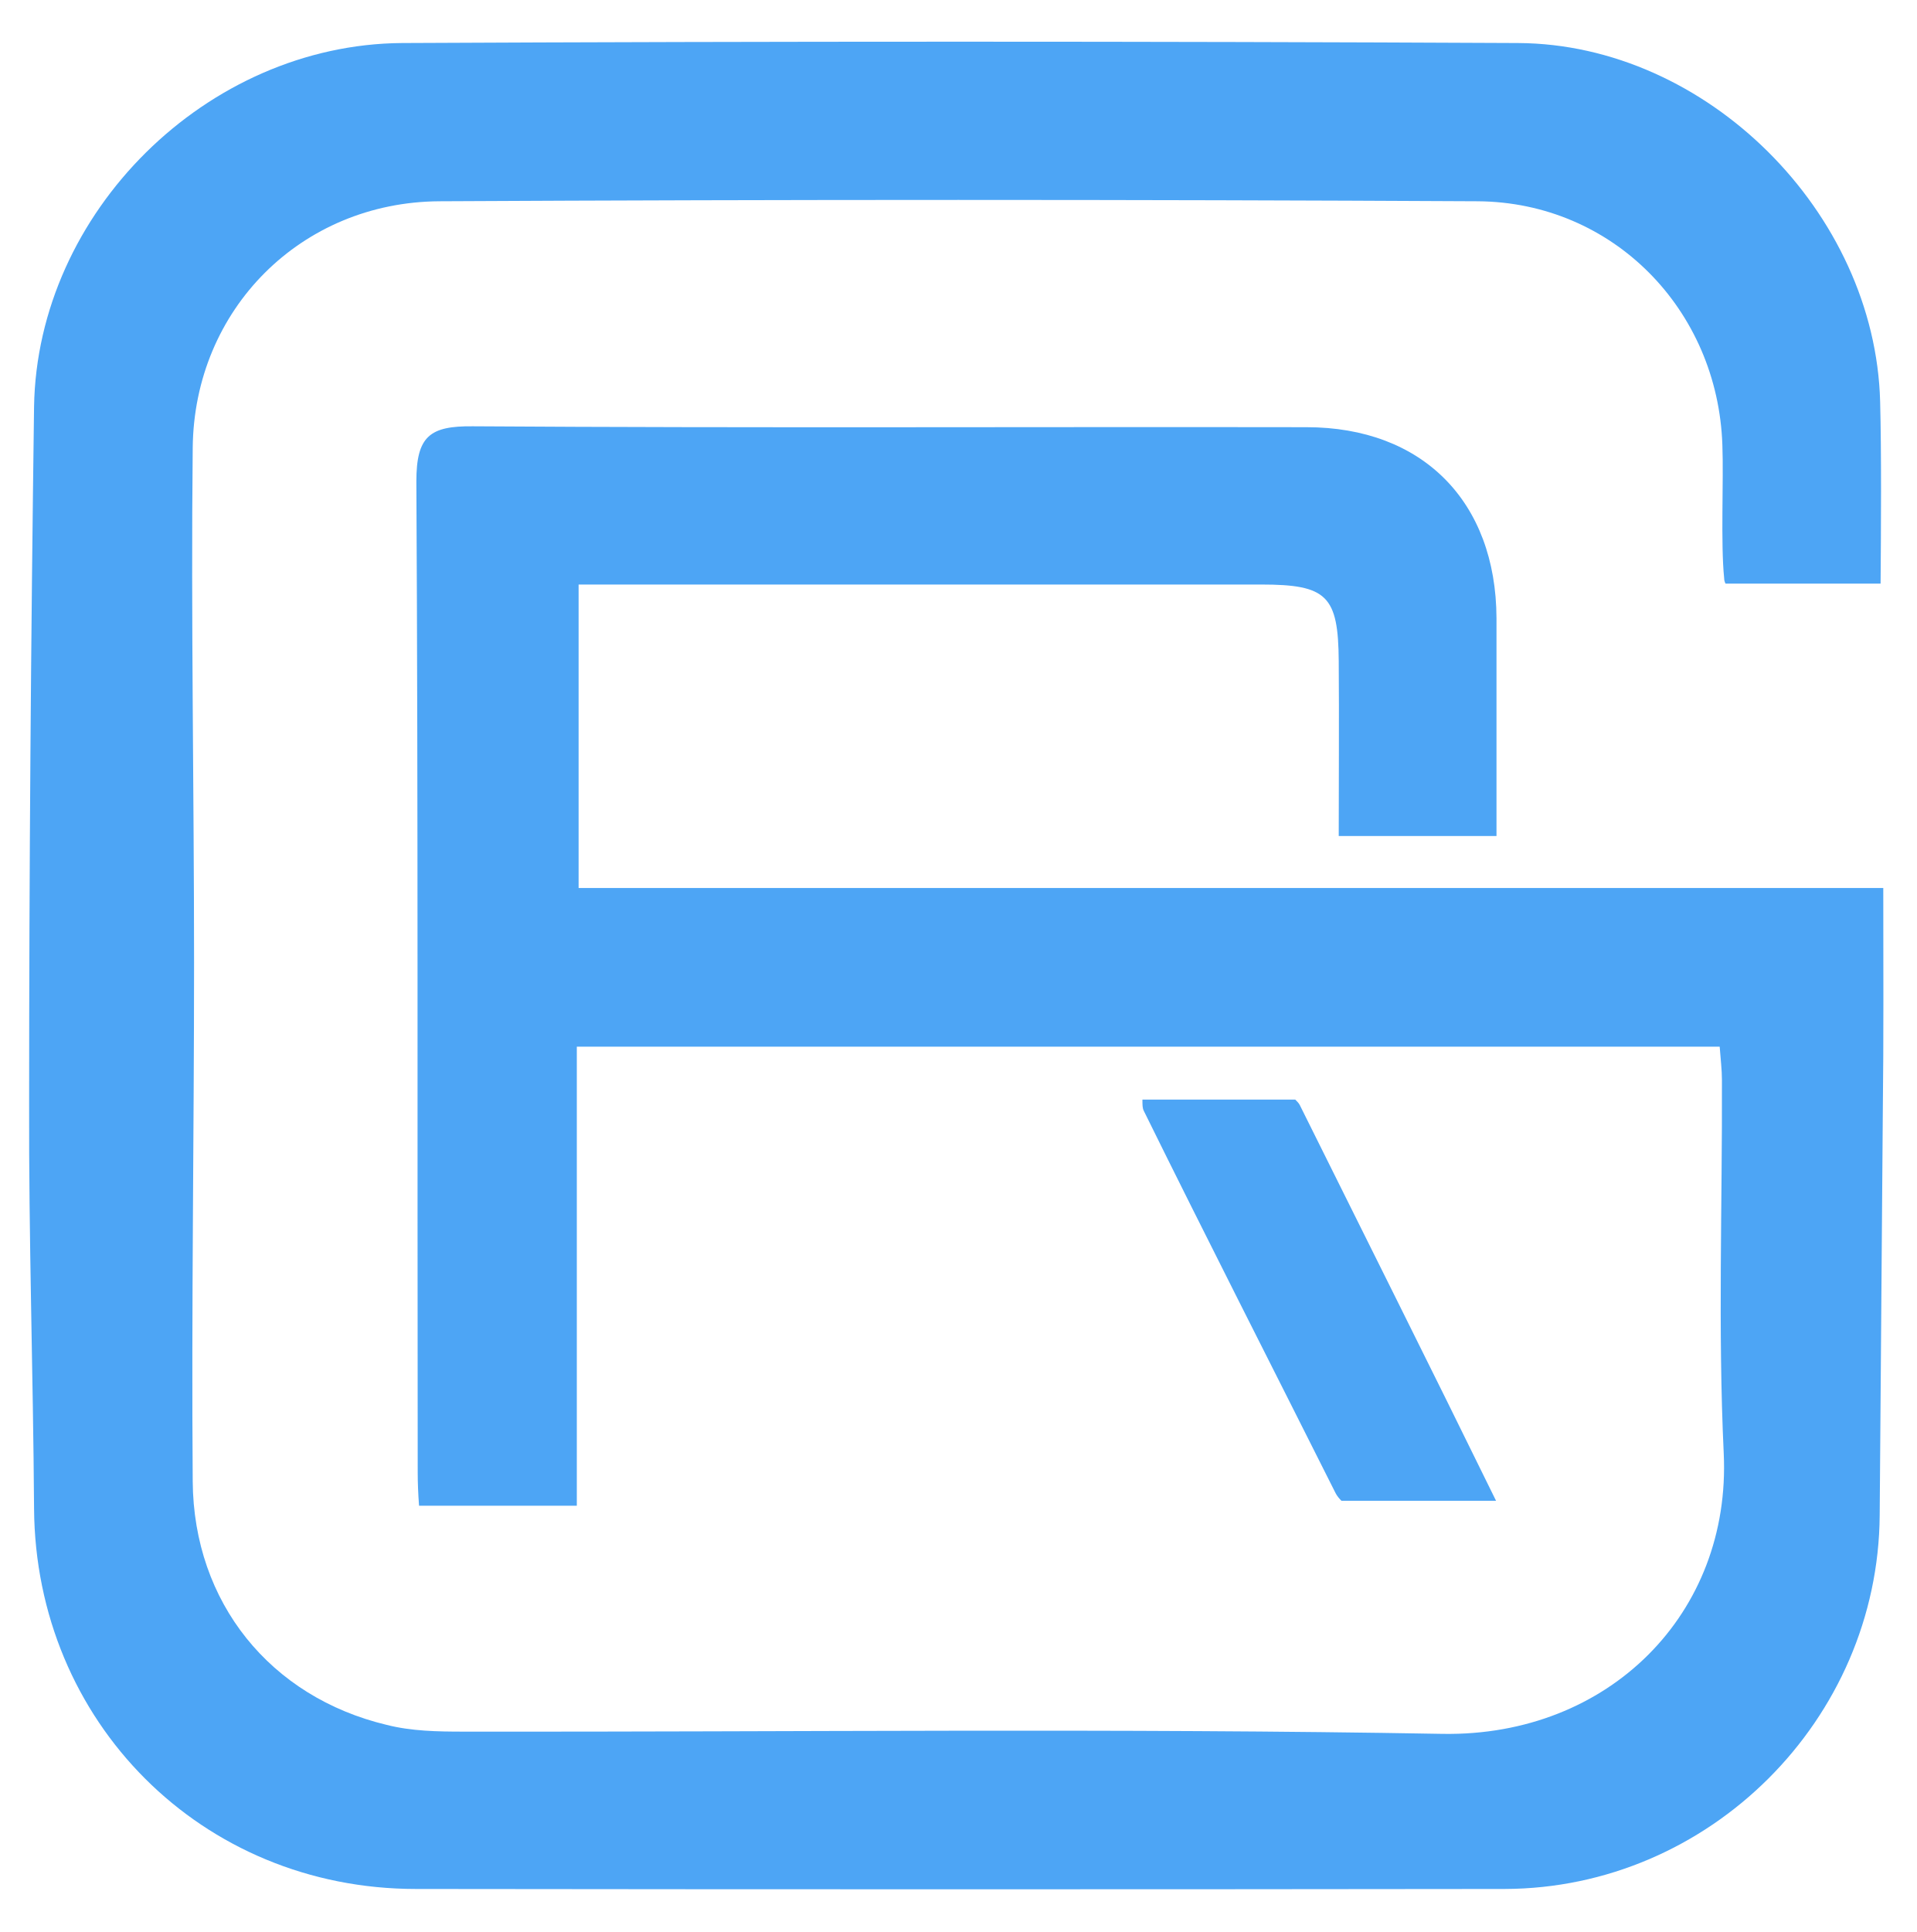
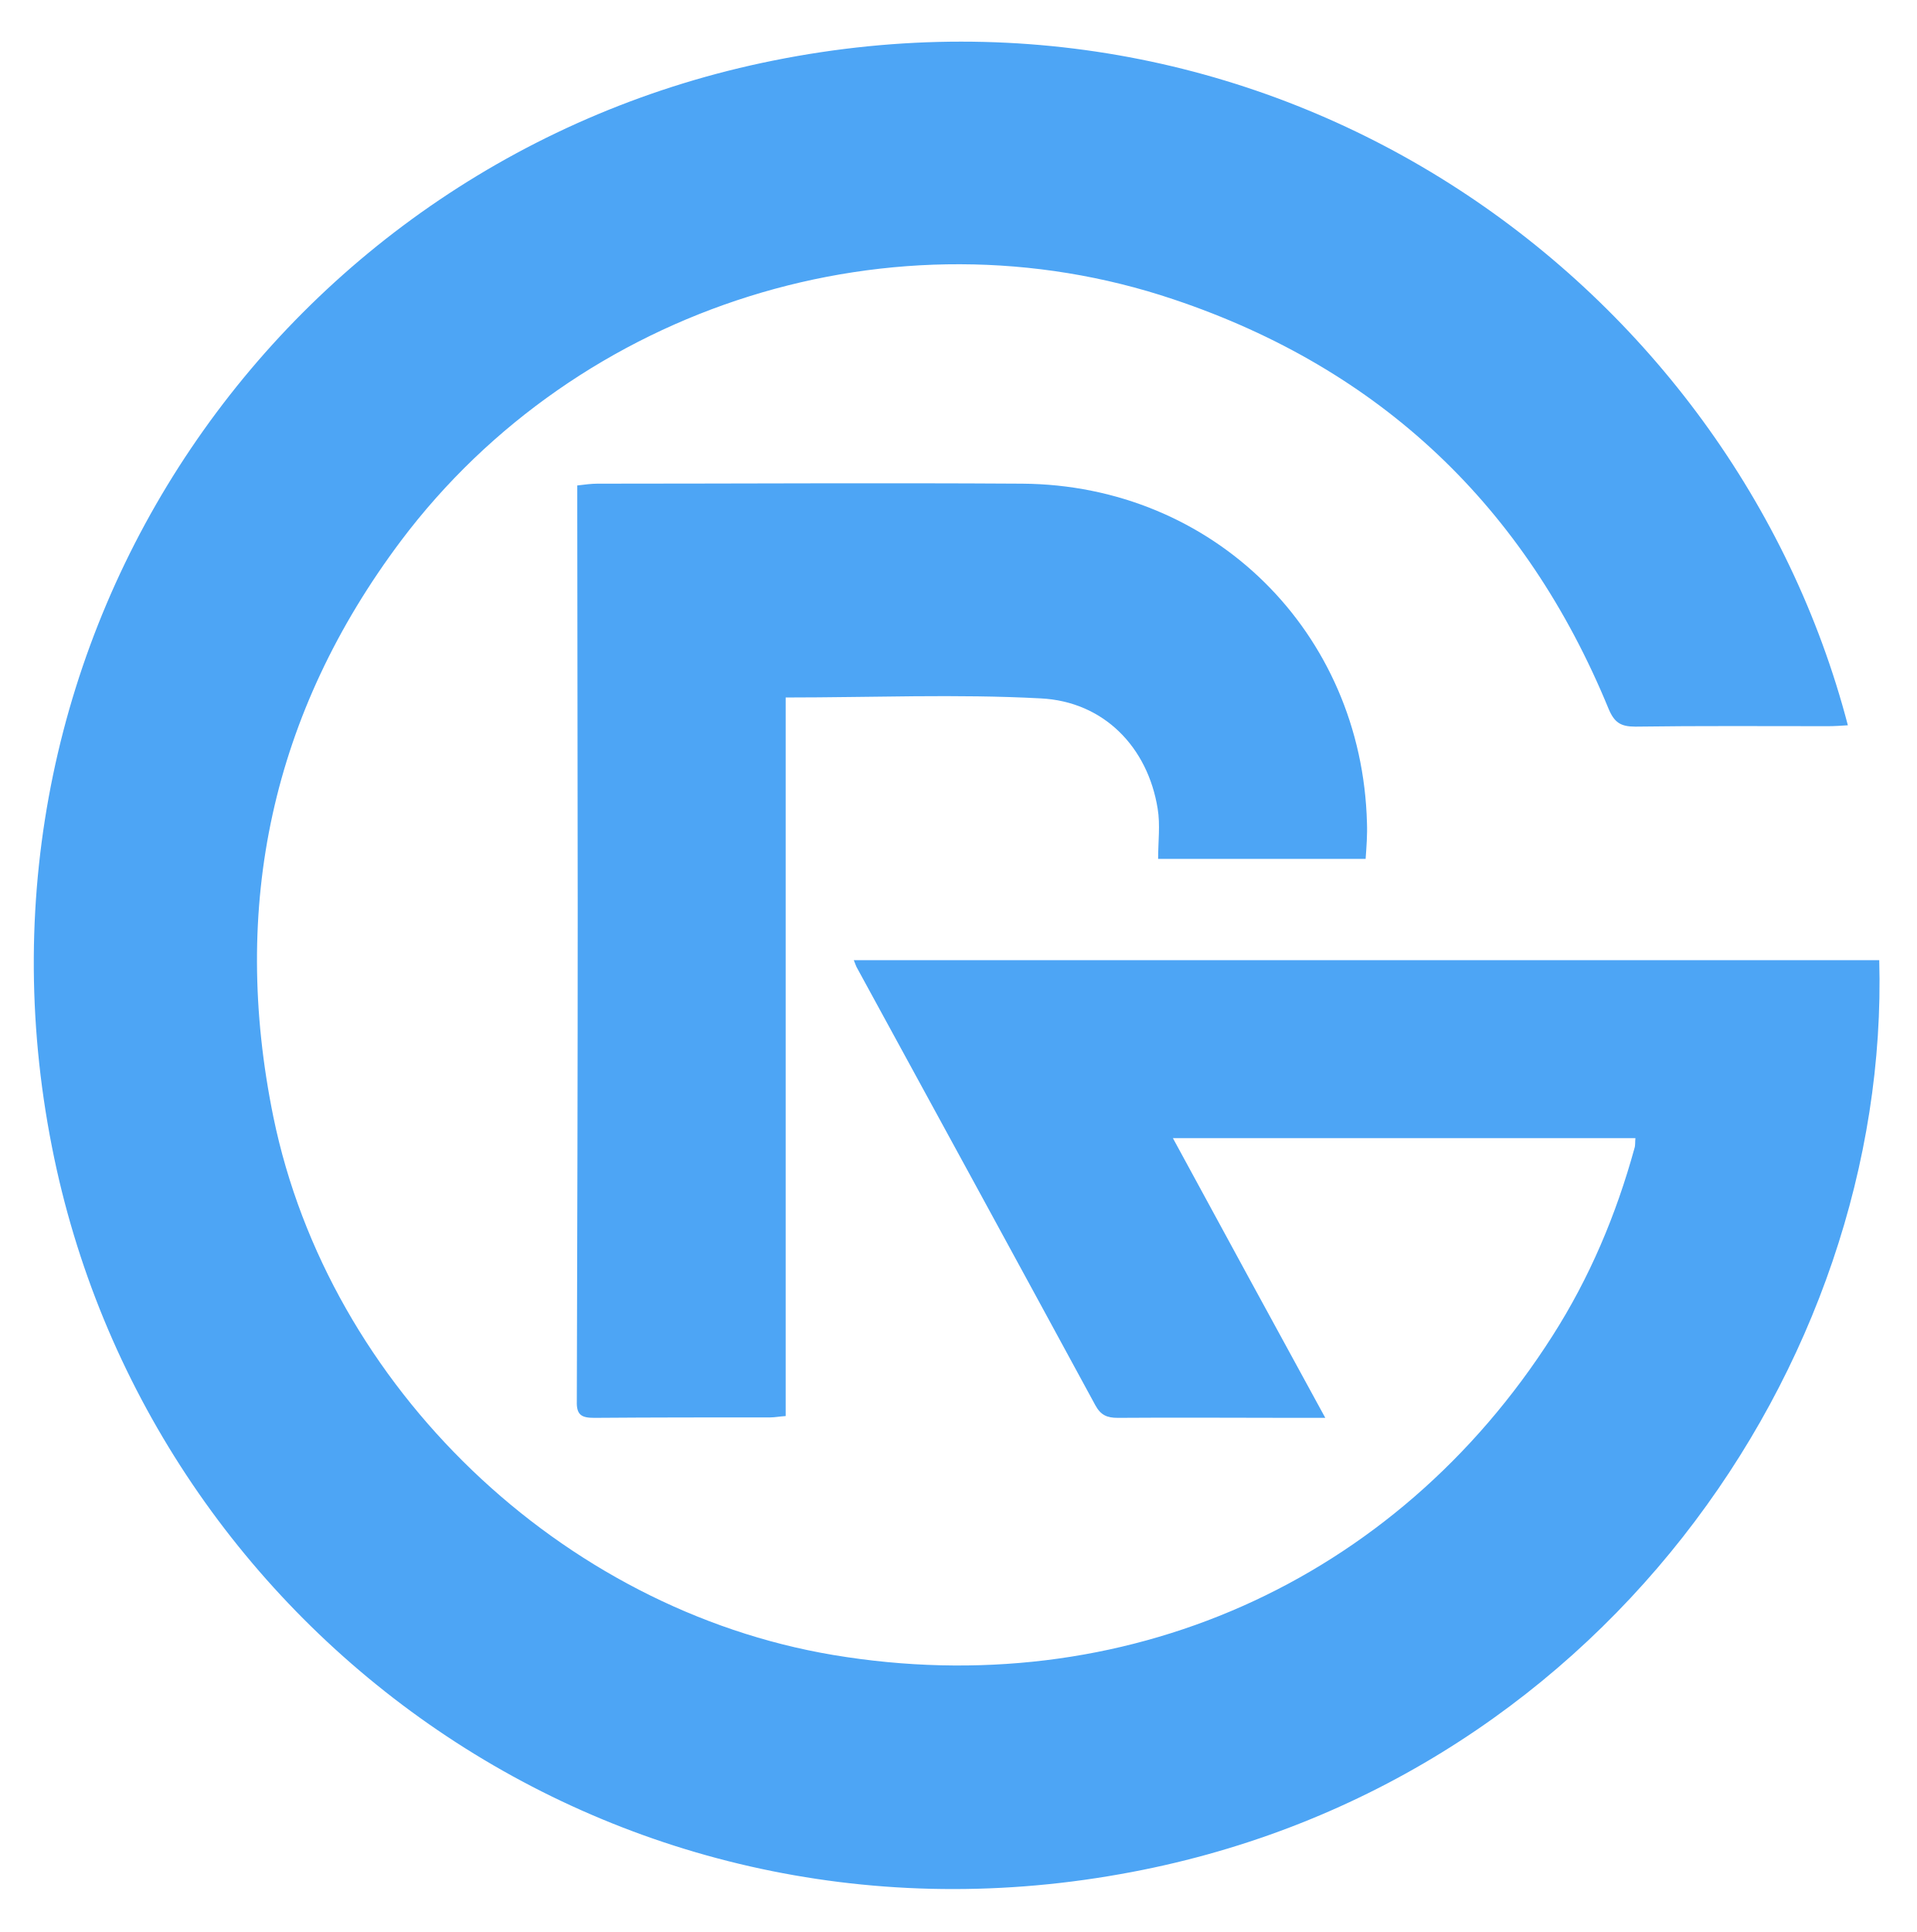
<svg xmlns="http://www.w3.org/2000/svg" version="1.1" id="Layer_1" x="0px" y="0px" viewBox="0 0 427.7 431" style="enable-background:new 0 0 427.7 431;" xml:space="preserve">
  <style type="text/css">
	.st0{fill:#4DA5F5;}
</style>
-   <g>
-     <path class="st0" d="M420.2,198.1H129.1v-67.7c3.9,0,7,0,10,0c47.4,0,94.9,0,142.3,0c14.7,0,17.2,2.5,17.3,17.1   c0.1,13.1,0,26.1,0,39h35.2c0-16.8,0-32.7,0-48.6c-0.1-26-16.5-42.6-42.4-42.6c-62-0.1-124,0.2-186-0.2   c-9.6-0.1-12.6,2.2-12.6,12.3c0.4,72.1,0.2,148.9,0.3,221c0,2.4,0.1,4.9,0.3,7.5h35.2V233.5h255c0.2,2.8,0.5,5.1,0.5,7.4   c0.1,27.8-0.9,55.6,0.4,83.3c1.7,35.7-25.6,63.2-62.7,62.6c-72.8-1.3-145.7-0.4-218.5-0.5c-5.7,0-11.6-0.1-17.1-1.5   c-26-6.2-43.1-27.3-43.3-54.3c-0.3-38.6,0.3-77.2,0.3-115.8c0-38.3-0.7-76.5-0.3-114.8c0.3-30.9,24.2-54.8,55-55   c77.2-0.4,154.5-0.4,231.7,0c30.2,0.2,53.6,24.2,54.6,54.4c0.3,7.8-0.4,22,0.4,29.7c0,0.4,0.1,0.8,0.3,1.2h34.6   c0.1-11.9,0.2-29.4-0.1-40.6c-1.1-42.2-38.7-79.8-80.8-80c-83-0.4-166-0.4-249,0C46.1,9.9,8.3,47.4,7.6,90.7   c-0.7,51.8-1.1,103.6-1.1,155.4c-0.1,30.1,0.9,60.2,1.1,90.4c0.3,47.6,37.4,84.9,85.2,84.9c81,0.1,161.9,0.1,242.9,0   c45.7-0.1,83.4-37.8,83.7-83.4c0.2-30.1,0.5-60.3,0.7-90.4C420.3,231.5,420.2,215.3,420.2,198.1z" />
-     <path class="st0" d="M299.3,334.8h34.5c-14.9-30.4-29.7-59.9-43.8-88.3c-0.2-0.4-0.6-0.8-1-1.2h-34.1c0,1.2,0,1.9,0.3,2.5   c13.9,28.2,28.7,57.2,42.8,85.3C298.3,333.7,298.8,334.3,299.3,334.8z" />
+   <g id="sUo0kE_00000045615996106215791780000002997356158880230538_">
+     <g>
+       <path class="st0" d="M419.3,214.2c2.5,90.1-62.9,185.1-169.4,203.9C135.4,438.5,32.6,362.5,11.6,255.9    C-11,141.6,63.2,35.4,172.6,13.5c113.5-22.8,214,49.9,239.7,148.3c-1.5,0.1-3,0.2-4.4,0.2c-14.3,0-28.7-0.1-43,0.1    c-3.3,0-4.7-0.9-6-4c-18.5-45-50.8-75.8-97-91.3c-62.3-21-132.8,1.2-172.4,53.8c-28.9,38.5-38.1,81.6-28.5,128.6    c12.4,60.3,64.2,109.8,124.9,120c64.6,10.8,125.4-16.1,160.5-71.2c8.3-13,14.2-27,18.3-41.9c0.2-0.6,0.1-1.3,0.2-2.2    c-34.2,0-68.3,0-103.2,0c11.3,20.8,22.4,41.2,34,62.4c-2.9,0-5,0-7,0c-13.1,0-26.2-0.1-39.3,0c-2.4,0-3.8-0.6-5-2.8    c-17.7-32.6-35.5-65.2-53.3-97.8c-0.2-0.4-0.3-0.8-0.6-1.5C266.7,214.2,342.9,214.2,419.3,214.2z" />
+       <path class="st0" d="M304.7,191.6c-15.7,0-31,0-46.3,0c0-3.8,0.5-7.6-0.1-11.2c-2.2-13.7-12-23.9-26.1-24.6    c-18.7-1-37.5-0.2-56.9-0.2c0,53.5,0,106.8,0,160.3c-1.5,0.1-2.4,0.3-3.4,0.3c-13.1,0-26.2,0-39.3,0.1c-2.8,0-4-0.6-3.9-3.7    c0.1-36.6,0.2-73.2,0.2-109.9c0-29.5-0.1-59-0.1-88.5c0-1.8,0-3.6,0-5.9c1.7-0.2,3.1-0.4,4.5-0.4c31.6,0,63.2-0.2,94.8,0    c42.6,0.3,75.8,33.1,76.9,75.7C305.1,186.2,304.9,188.8,304.7,191.6z" />
+     </g>
  </g>
</svg>
